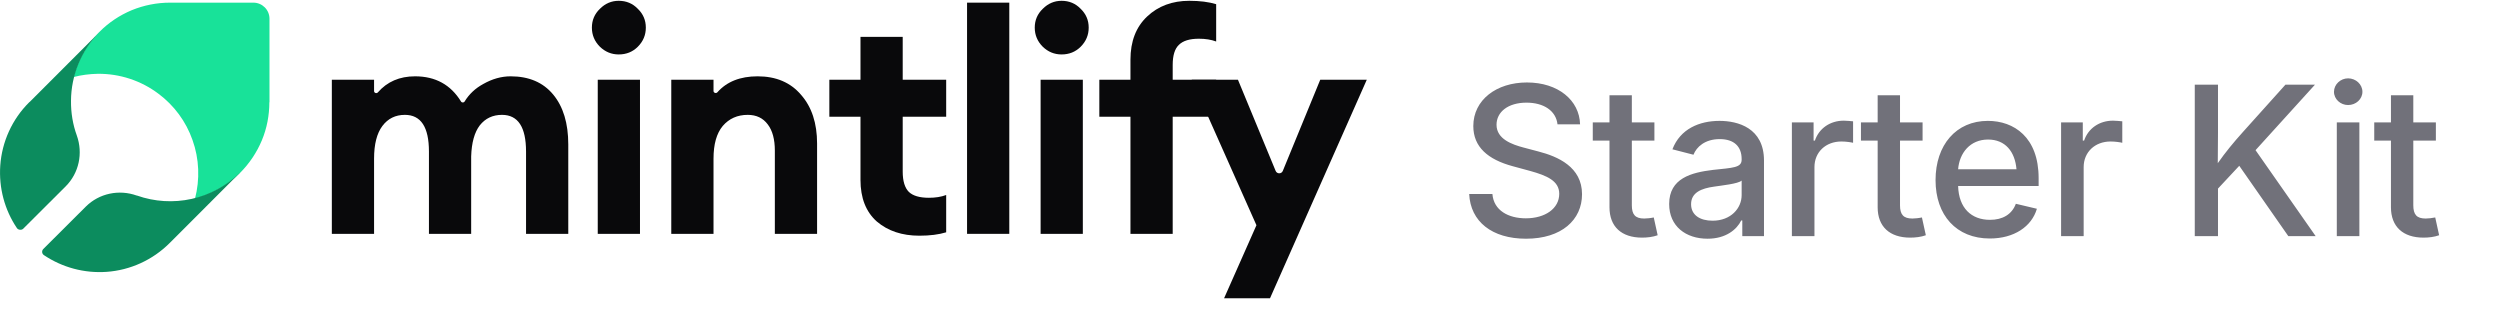
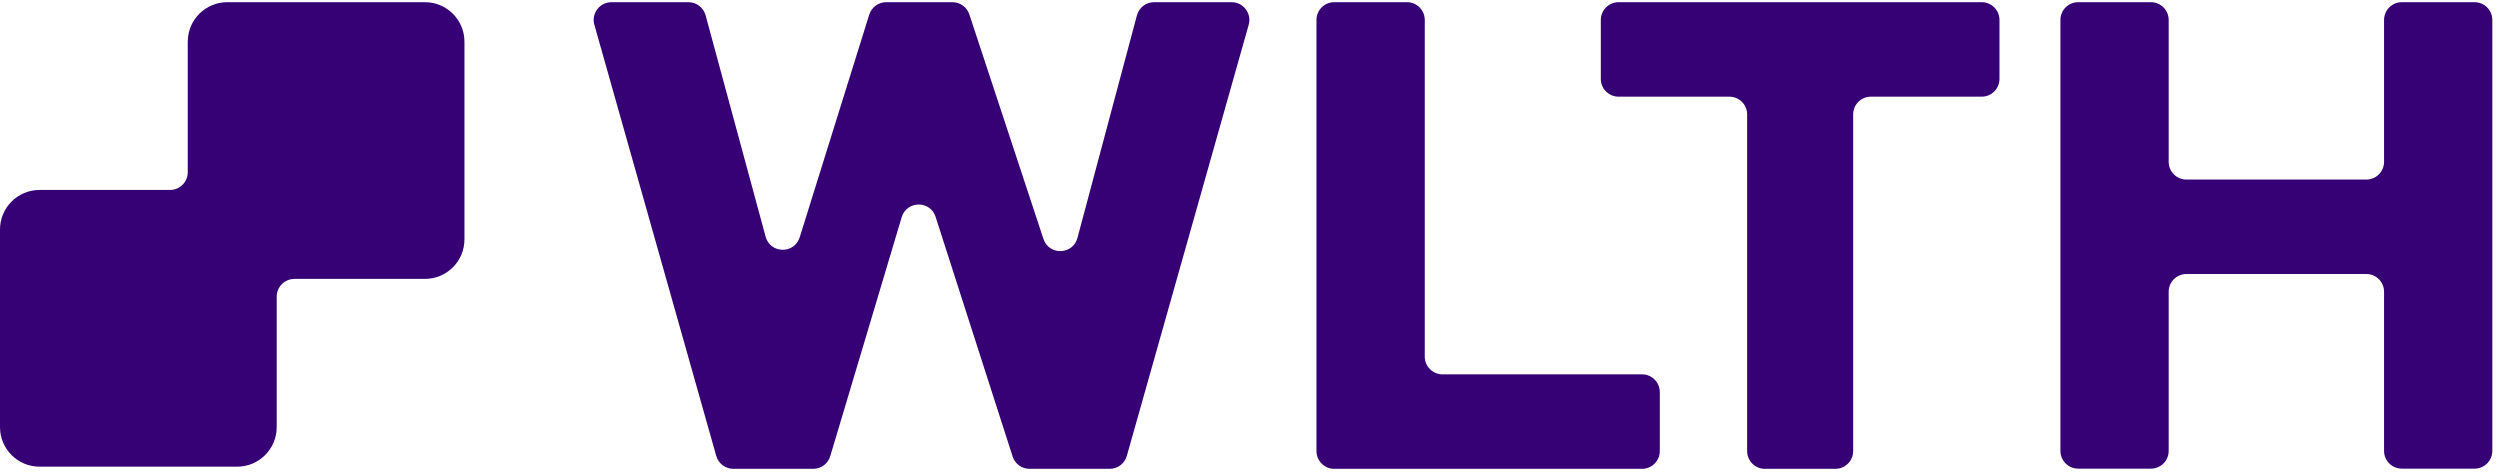
- <svg xmlns="http://www.w3.org/2000/svg" width="180" height="23" viewBox="0 0 180 23" fill="none">
-   <path d="M91.44 21.476H88.133L90.464 16.216L85.802 5.74H89.132L91.847 12.307C91.943 12.536 92.268 12.536 92.362 12.306L95.058 5.74H98.409L91.44 21.476Z" fill="#09090B" />
-   <path d="M81.393 16.837V8.403H79.152V5.74H81.393V4.297C81.393 2.98 81.792 1.944 82.592 1.19C83.391 0.435 84.404 0.058 85.633 0.058C86.387 0.058 87.031 0.139 87.564 0.302V2.988C87.208 2.854 86.794 2.788 86.32 2.788C85.655 2.788 85.174 2.936 84.878 3.232C84.582 3.513 84.434 3.994 84.434 4.674V5.74H87.564V8.403H84.434V16.837H81.393Z" fill="#09090B" />
-   <path d="M76.433 3.92C75.915 3.92 75.463 3.735 75.079 3.365C74.694 2.98 74.502 2.521 74.502 1.989C74.502 1.456 74.694 1.005 75.079 0.635C75.463 0.25 75.915 0.058 76.433 0.058C76.98 0.058 77.438 0.25 77.809 0.635C78.193 1.005 78.386 1.456 78.386 1.989C78.386 2.521 78.193 2.98 77.809 3.365C77.438 3.735 76.98 3.92 76.433 3.92ZM74.924 16.837V5.74H77.964V16.837H74.924Z" fill="#09090B" />
-   <path d="M69.628 16.837V0.191H72.669V16.837H69.628Z" fill="#09090B" />
-   <path d="M66.194 16.97C64.951 16.97 63.93 16.63 63.131 15.949C62.347 15.254 61.955 14.255 61.955 12.953V8.403H59.713V5.74H61.955V2.655H64.995V5.74H68.125V8.403H64.995V12.354C64.995 13.034 65.143 13.523 65.439 13.819C65.735 14.1 66.216 14.24 66.882 14.24C67.355 14.24 67.769 14.174 68.125 14.04V16.726C67.592 16.889 66.948 16.97 66.194 16.97Z" fill="#09090B" />
-   <path d="M48.332 16.837V5.74H51.373V6.551C51.373 6.688 51.559 6.748 51.65 6.646C52.328 5.879 53.293 5.495 54.546 5.495C55.878 5.495 56.921 5.939 57.676 6.827C58.445 7.7 58.83 8.869 58.83 10.334V16.837H55.789V10.844C55.789 10.03 55.619 9.402 55.279 8.958C54.939 8.499 54.458 8.27 53.836 8.27C53.096 8.27 52.497 8.536 52.038 9.069C51.594 9.601 51.373 10.386 51.373 11.421V16.837H48.332Z" fill="#09090B" />
-   <path d="M44.547 3.92C44.029 3.92 43.578 3.735 43.193 3.365C42.809 2.98 42.616 2.521 42.616 1.989C42.616 1.456 42.809 1.005 43.193 0.635C43.578 0.25 44.029 0.058 44.547 0.058C45.095 0.058 45.553 0.25 45.923 0.635C46.308 1.005 46.5 1.456 46.5 1.989C46.5 2.521 46.308 2.98 45.923 3.365C45.553 3.735 45.095 3.92 44.547 3.92ZM43.038 16.837V5.74H46.079V16.837H43.038Z" fill="#09090B" />
-   <path d="M37.875 16.837V10.911C37.875 9.15 37.298 8.27 36.144 8.27C35.478 8.27 34.945 8.521 34.546 9.024C34.161 9.527 33.954 10.275 33.924 11.266V16.837H30.884V10.911C30.884 9.15 30.306 8.27 29.152 8.27C28.472 8.27 27.932 8.536 27.532 9.069C27.133 9.601 26.933 10.386 26.933 11.421V16.837H23.892V5.74H26.933V6.559C26.933 6.695 27.116 6.755 27.206 6.652C27.878 5.881 28.771 5.495 29.885 5.495C31.349 5.495 32.452 6.1 33.193 7.309C33.252 7.404 33.395 7.403 33.454 7.307C33.774 6.78 34.219 6.361 34.79 6.05C35.441 5.68 36.099 5.495 36.765 5.495C38.082 5.495 39.103 5.932 39.828 6.805C40.553 7.678 40.916 8.876 40.916 10.4V16.837H37.875Z" fill="#09090B" />
-   <path d="M19.403 7.362V1.35C19.403 0.705 18.879 0.191 18.244 0.191H12.235C11.291 0.191 10.357 0.378 9.487 0.733C8.618 1.098 7.824 1.621 7.16 2.295L7.114 2.341C6.235 3.23 5.609 4.333 5.291 5.548C5.861 5.399 6.45 5.324 7.039 5.314C8.609 5.296 10.151 5.801 11.403 6.745C12.534 7.586 13.394 8.746 13.861 10.083C14.347 11.438 14.403 12.916 14.039 14.309C15.244 13.991 16.356 13.364 17.244 12.486L17.291 12.439C17.954 11.775 18.487 10.98 18.851 10.111C19.216 9.241 19.393 8.306 19.393 7.362H19.403Z" fill="#18E299" />
-   <path d="M5.112 7.26C5.121 5.416 5.857 3.646 7.151 2.324L2.151 7.326C2.133 7.344 2.114 7.354 2.095 7.372C0.876 8.583 0.14 10.204 0.019 11.918C-0.092 13.52 0.327 15.103 1.22 16.426C1.306 16.552 1.537 16.593 1.667 16.472L4.73 13.417C5.689 12.458 5.987 11.033 5.531 9.757C5.242 8.965 5.103 8.117 5.112 7.26Z" fill="#0C8C5E" />
-   <path d="M17.262 12.44C16.303 13.38 15.102 14.032 13.799 14.321C12.486 14.61 11.127 14.526 9.861 14.079C9.861 14.079 9.851 14.079 9.842 14.079C8.567 13.622 7.142 13.921 6.183 14.871L3.12 17.926C2.99 18.056 3.009 18.27 3.167 18.373C4.489 19.258 6.072 19.686 7.673 19.574C9.386 19.453 10.997 18.717 12.216 17.497L12.263 17.451L17.262 12.449V12.44Z" fill="#0C8C5E" />
-   <text x="105" y="17" font-family="Inter, ui-sans-serif, system-ui, -apple-system, sans-serif" font-size="15" font-weight="500" fill="#71717A" letter-spacing="-0.01em">Starter Kit</text>
+ <svg xmlns="http://www.w3.org/2000/svg" width="138" height="26" viewBox="0 0 138 26" fill="none">
+   <path d="M114.715 25.869C114.174 25.869 113.735 25.43 113.735 24.889V1.101C113.735 0.56 114.174 0.121 114.715 0.121H118.731C119.273 0.121 119.711 0.56 119.711 1.101V8.932C119.711 9.473 120.15 9.912 120.691 9.912H130.62C131.161 9.912 131.6 9.473 131.6 8.932V1.101C131.6 0.56 132.039 0.121 132.58 0.121H136.596C137.137 0.121 137.576 0.56 137.576 1.101V24.889C137.576 25.43 137.137 25.869 136.596 25.869H132.58C132.039 25.869 131.6 25.43 131.6 24.889V16.105C131.6 15.563 131.161 15.125 130.62 15.125H120.691C120.15 15.125 119.711 15.563 119.711 16.105V24.889C119.711 25.43 119.273 25.869 118.731 25.869H114.715Z" fill="#350174" />
+   <path d="M40.48 25.879C40.041 25.879 39.656 25.587 39.537 25.166L32.809 1.368C32.632 0.742 33.102 0.121 33.752 0.121H38.003C38.446 0.121 38.833 0.418 38.949 0.845L42.262 13.064C42.518 14.01 43.851 14.035 44.143 13.1L47.982 0.809C48.11 0.4 48.489 0.121 48.918 0.121H52.577C52.999 0.121 53.375 0.392 53.507 0.794L57.598 13.188C57.903 14.113 59.224 14.075 59.475 13.134L62.758 0.848C62.873 0.419 63.261 0.121 63.705 0.121H67.985C68.635 0.121 69.105 0.742 68.928 1.368L62.2 25.166C62.081 25.587 61.696 25.879 61.257 25.879H56.83C56.404 25.879 56.027 25.604 55.897 25.199L51.645 11.97C51.35 11.053 50.048 11.067 49.773 11.989L45.83 25.18C45.706 25.595 45.325 25.879 44.892 25.879H40.48Z" fill="#350174" />
+   <path d="M73.649 25.879C73.107 25.879 72.669 25.44 72.669 24.899V1.101C72.669 0.56 73.107 0.121 73.649 0.121H77.667C78.208 0.121 78.647 0.56 78.647 1.101V19.684C78.647 20.225 79.086 20.664 79.627 20.664H90.641C91.183 20.664 91.621 21.102 91.621 21.644V24.899C91.621 25.44 91.183 25.879 90.641 25.879H73.649Z" fill="#350174" />
+   <path d="M102.294 24.899C102.294 25.44 101.855 25.879 101.314 25.879H97.422C96.881 25.879 96.442 25.44 96.442 24.899V6.316C96.442 5.775 96.004 5.336 95.462 5.336H89.345C88.804 5.336 88.365 4.897 88.365 4.356V1.101C88.365 0.56 88.804 0.121 89.345 0.121H109.391C109.932 0.121 110.371 0.56 110.371 1.101V4.356C110.371 4.897 109.932 5.336 109.391 5.336H103.274C102.732 5.336 102.294 5.775 102.294 6.316V24.899Z" fill="#350174" />
+   <path d="M23.456 0.121H12.546C11.341 0.121 10.364 1.098 10.364 2.303V9.506C10.364 10.047 9.926 10.486 9.384 10.486H2.182C0.977 10.486 -0 11.463 -0 12.668V23.578C-0 24.783 0.977 25.76 2.182 25.76H13.092C14.297 25.76 15.274 24.783 15.274 23.578V16.375C15.274 15.834 15.713 15.395 16.254 15.395H23.456C24.662 15.395 25.638 14.418 25.638 13.213V2.303C25.638 1.098 24.662 0.121 23.456 0.121Z" fill="#350174" />
</svg>
